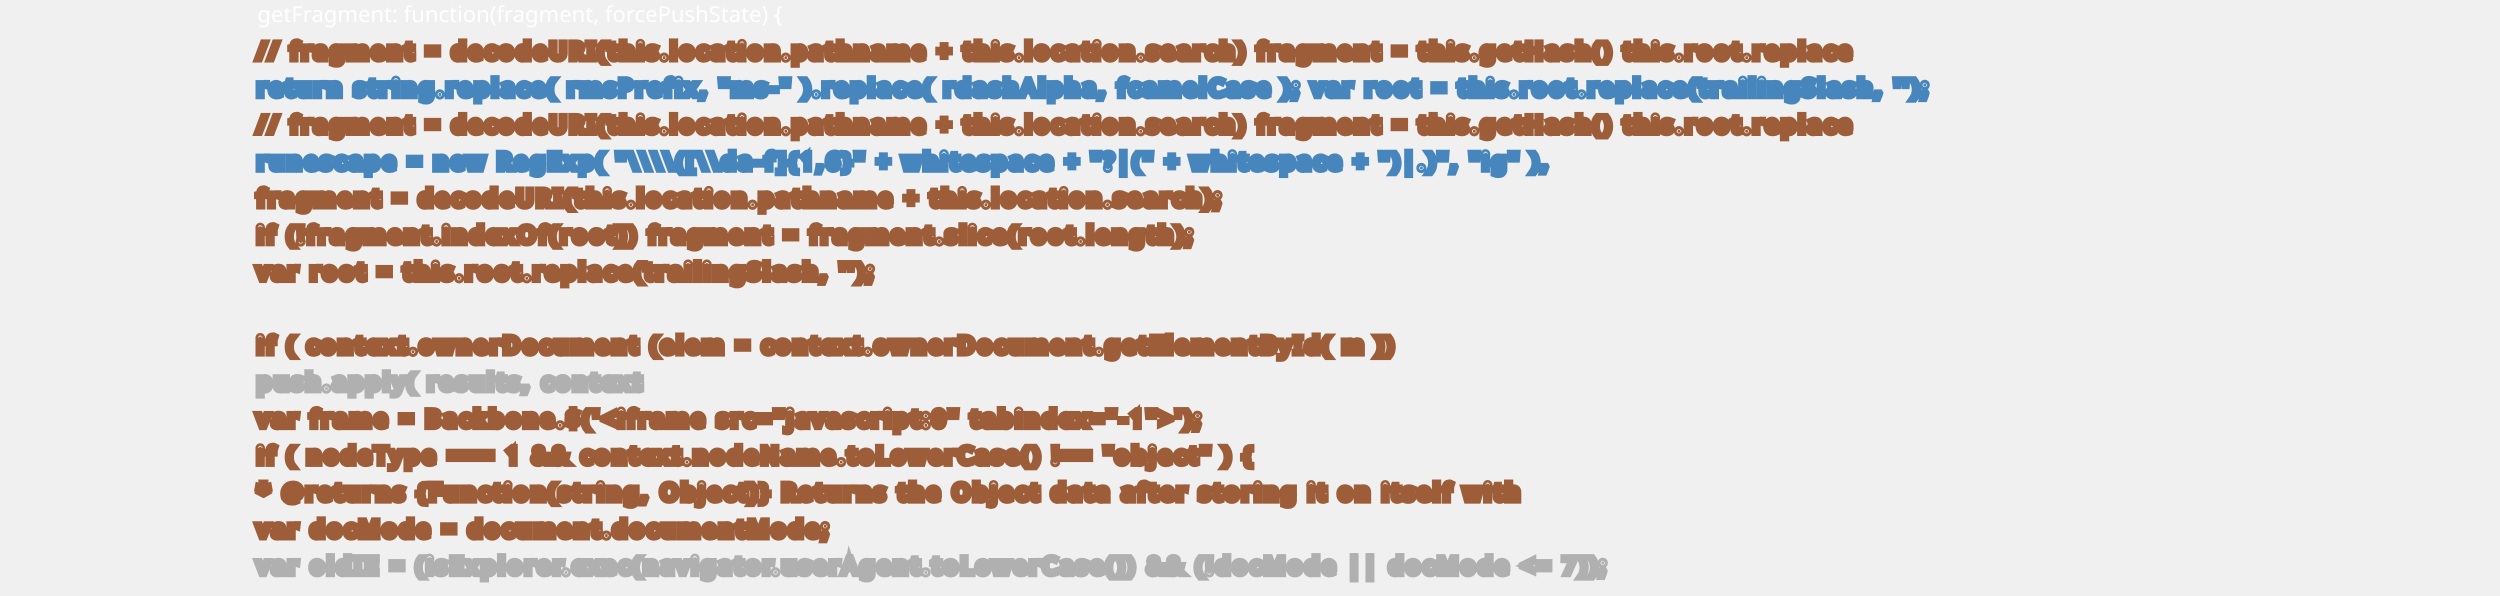
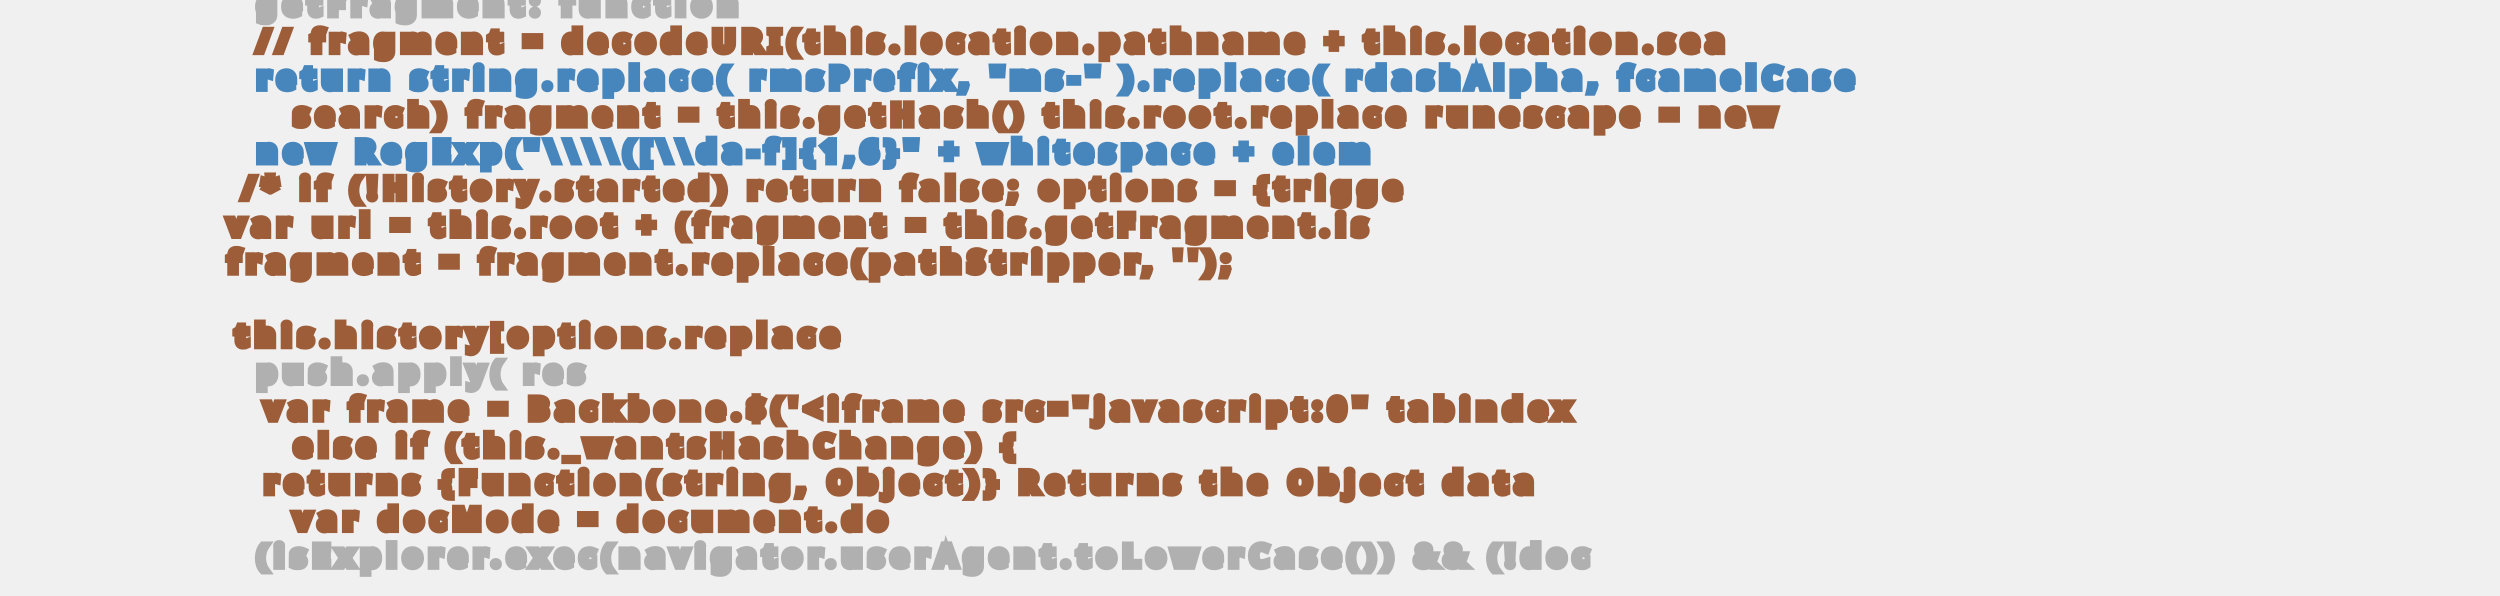
<svg xmlns="http://www.w3.org/2000/svg" width="340px" height="81px">
-   <text x="35" y="3" font-family="Verdana" font-size="3" fill="#ffffff">
-         getFragment: function(fragment, forcePushState) {
+   <style>
+         /*  */
+     text {
+         letter-spacing : 1px;
+         font-weight : bold;
+         font-size : 3pt;
+         font-family : Verdana;
+     }
+     text.green {
+         fill : #86AB3A;
+         stroke : #86AB3A;
+     }
+     text.white {
+         fill : #B0B0B0;
+         stroke : #B0B0B0;
+     }
+     text.brown {
+         fill : #9D5D39;
+          stroke : #9D5D39;
+     }
+     text.blue {
+         fill : #4786BC;
+         stroke : #4786BC;
+     }
+     text.purple {
+         fill : #5D349A;
+         stroke : #5D349A;
+     }
+     /*  */
+     </style>
+   <text x="35" y="2" class="white">
+         getFragment: function
    </text>
-   <text x="35" y="8" font-family="Verdana" font-size="3" fill="#9D5D39" stroke="#9D5D39" letter-spacing="0.5px">
-          // fragment = decodeURI(this.location.pathname + this.location.search) fragment = this.getHash() this.root.replace
+   <text x="35" y="7" class="brown">
+          // fragment = decodeURI(this.location.pathname + this.location.sea
    </text>
-   <text x="35" y="13" font-family="Verdana" font-size="3" fill="#4786BC" stroke="#4786BC" letter-spacing="0.5px">
-         return string.replace( rmsPrefix, "ms-" ).replace( rdashAlpha, fcamelCase ); var root = this.root.replace(trailingSlash, '');
+   <text x="35" y="12" class="blue">
+         return string.replace( rmsPrefix, "ms-" ).replace( rdashAlpha, fcamelCase
    </text>
-   <text x="35" y="18" font-family="Verdana" font-size="3" fill="#9D5D39" stroke="#9D5D39" letter-spacing="0.5px">
-         // fragment = decodeURI(this.location.pathname + this.location.search) fragment = this.getHash() this.root.replace
+   <text x="40" y="17" class="brown">
+         search) fragment = this.getHash() this.root.replace runescape = new
    </text>
-   <text x="35" y="23" font-family="Verdana" font-size="3" fill="#4786BC" stroke="#4786BC" letter-spacing="0.5px">
-         runescape = new RegExp( "\\\\([\\da-f]{1,6}" + whitespace + "?|(" + whitespace + ")|.)", "ig" ),
+   <text x="35" y="22" class="blue">
+           new RegExp("\\\\([\\da-f]{1,6}" + whitespace  + elem
    </text>
-   <text x="35" y="28" font-family="Verdana" font-size="3" fill="#9D5D39" stroke="#9D5D39" letter-spacing="0.5px">
-         fragment = decodeURI(this.location.pathname + this.location.search);
+   <text x="33" y="27" class="brown">
+         /* if (!History.started) return false; options = {trigge
    </text>
-   <text x="35" y="33" font-family="Verdana" font-size="3" fill="#9D5D39" stroke="#9D5D39" letter-spacing="0.5px">
-         if (!fragment.indexOf(root)) fragment = fragment.slice(root.length);
+   <text x="31" y="32" class="brown">
+         var url = this.root + (fragment = this.getFragment.is
    </text>
-   <text x="35" y="38" font-family="Verdana" font-size="3" fill="#9D5D39" stroke="#9D5D39" letter-spacing="0.5px">
-         var root = this.root.replace(trailingSlash, '');
+   <text x="31" y="37" class="brown">
+         fragment = fragment.replace(pathStripper, '');
    </text>
-   <text x="35" y="48" font-family="Verdana" font-size="3" fill="#9D5D39" stroke="#9D5D39" letter-spacing="0.5px">
-         if ( context.ownerDocument  (elem = context.ownerDocument.getElementById( m ))
+   <text x="32" y="47" class="brown">
+         this.history[options.replace
    </text>
-   <text x="35" y="53" font-family="Verdana" font-size="3" fill="#B0B0B0" stroke="#B0B0B0" letter-spacing="0.5px">
-         push.apply( results, context
+   <text x="35" y="52" class="white">
+         push.apply( res
    </text>
-   <text x="35" y="58" font-family="Verdana" font-size="3" fill="#9D5D39" stroke="#9D5D39" letter-spacing="0.5px">
-         var frame = Backbone.$('&lt;iframe src="javascript:0" tabindex="-1"&gt;');
+   <text x="36" y="57" class="brown">
+         var frame = Backbone.$('&lt;iframe src="javascript:0" tabindex
    </text>
-   <text x="35" y="63" font-family="Verdana" font-size="3" fill="#9D5D39" stroke="#9D5D39" letter-spacing="0.5px">
-         if ( nodeType === 1 &amp;&amp; context.nodeName.toLowerCase() !== "object" ) {
+   <text x="40" y="62" class="brown">
+         else if (this._wantsHashChange) {
    </text>
-   <text x="35" y="68" font-family="Verdana" font-size="3" fill="#9D5D39" stroke="#9D5D39" letter-spacing="0.5px">
-         * @returns {Function(string, Object)} Returns the Object data after storing it on itself with
+   <text x="36" y="67" class="brown">
+         returns {Function(string, Object)} Returns the Object data
    </text>
-   <text x="35" y="73" font-family="Verdana" font-size="3" fill="#9D5D39" stroke="#9D5D39" letter-spacing="0.5px">
-         var docMode           = document.documentMode;
+   <text x="40" y="72" class="brown">
+         var docMode           = document.do
    </text>
-   <text x="35" y="78" font-family="Verdana" font-size="3" fill="#B0B0B0" stroke="#B0B0B0" letter-spacing="0.5px">
-         var oldIE             = (isExplorer.exec(navigator.userAgent.toLowerCase()) &amp;&amp; (!docMode || docMode &lt;= 7));
+   <text x="35" y="77" class="white">
+         (isExplorer.exec(navigator.userAgent.toLowerCase()) &amp;&amp; (!doc
    </text>
</svg>
